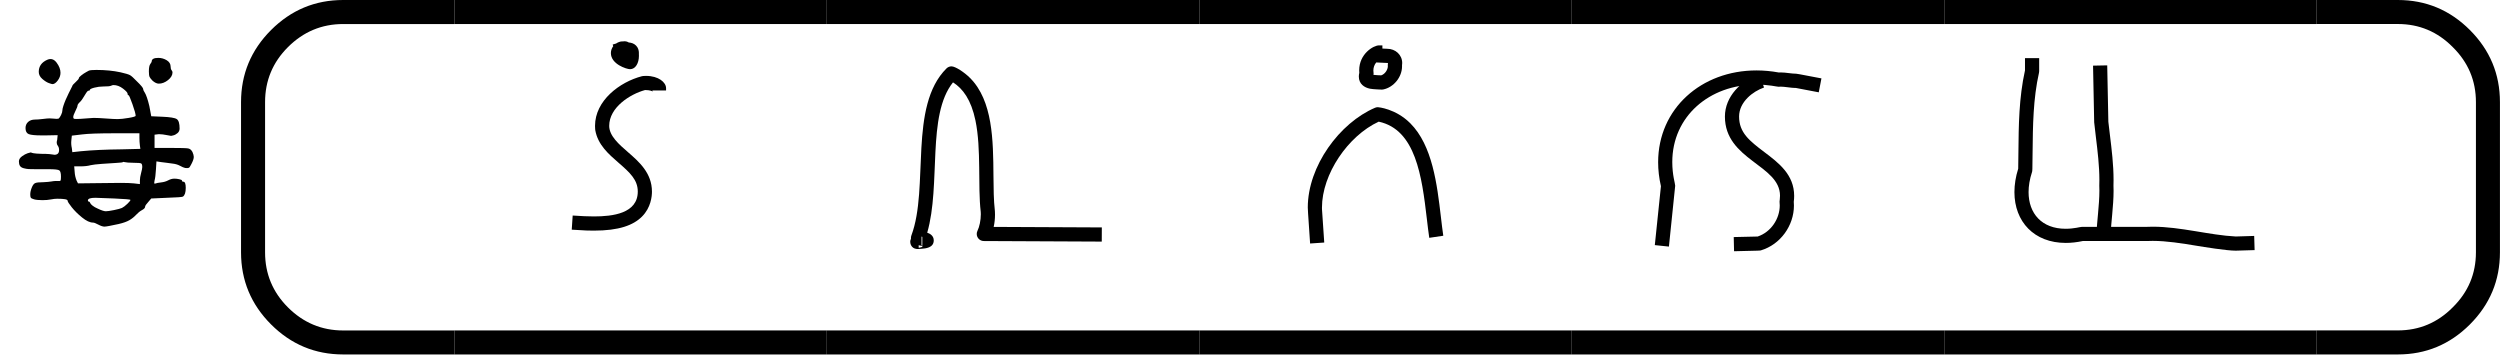
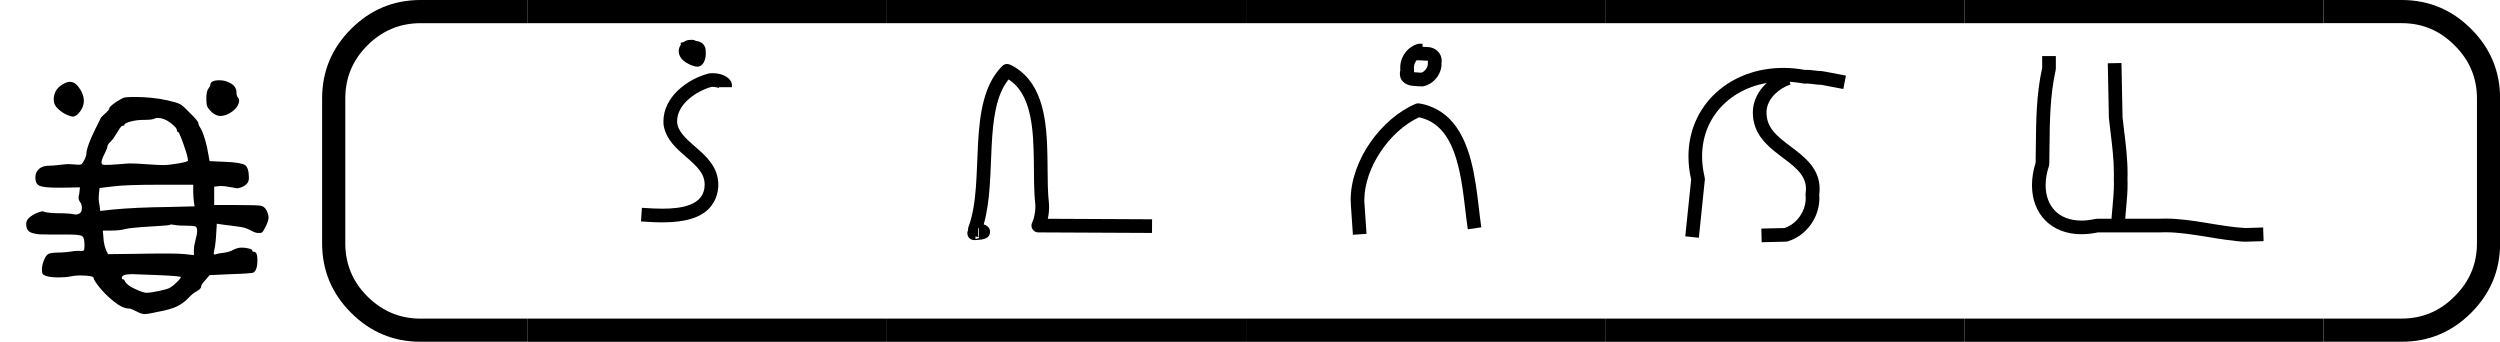
- <svg xmlns="http://www.w3.org/2000/svg" version="1.1" width="7053" height="1000" viewBox="0 0 7053 1000">
-   <path d="M230 345Q250 345 250 365Q250 376 245.0 382.5Q240 389 240 396Q240 403 242 408L244 428L194 427H176Q135 427 121.5 432.5Q108 438 108 458Q108 474 119.0 484.0Q130 494 148 494Q161 494 181.0 496.5Q201 499 210 499Q217 499 226.5 498.0Q236 497 239.5 497.0Q243 497 248 498Q253 502 258.5 513.5Q264 525 264 533Q264 539 268.0 551.5Q272 564 278.0 578.0Q284 592 290.5 605.0Q297 618 301.5 627.0Q306 636 306 636Q306 640 320.0 652.5Q334 665 334 670Q334 673 344.0 681.0Q354 689 365 695L376 701Q383 704 408 704Q464 704 510 694Q541 687 550.0 682.0Q559 677 578 657Q606 630 606 623Q606 620 608.0 616.0Q610 612 613.5 606.5Q617 601 622.0 586.5Q627 572 632 551L640 508L686 506Q736 504 748.0 496.0Q760 488 760 456Q760 444 751.0 436.5Q742 429 733 427L724 425Q722 425 704.5 428.5Q687 432 676 432H670L654 430V374H720Q784 374 795.5 372.0Q807 370 813 359Q813 358 814 358Q820 344 820 336Q820 325 810 306Q803 292 799.5 290.0Q796 288 784 289Q775 291 761.5 298.5Q748 306 728 308Q723 309 706.0 311.0Q689 313 682 314L662 317L660 284Q658 250 654 236Q652 225 653.0 223.5Q654 222 660 224Q664 226 681.5 228.0Q699 230 712 237Q725 244 738 244Q748 244 759.0 241.5Q770 239 770 236Q770 231 776 231Q786 231 786 205Q786 176 774 168Q770 165 706 163L640 160L628 146Q614 131 614 125Q614 118 601.0 111.0Q588 104 576.0 91.0Q564 78 548.0 68.5Q532 59 502 52Q452 41 442 41Q432 41 416.0 49.5Q400 58 394 58Q374 58 347.5 79.5Q321 101 303.5 123.0Q286 145 286 151Q286 159 242 159Q230 159 215.0 156.0Q200 153 180 153Q156 153 144.0 156.5Q132 160 130.0 164.0Q128 168 128 177Q128 190 134 205Q140 221 148.5 225.0Q157 229 184 229Q206 230 217.0 232.0Q228 234 234 234H240Q254 233 256.0 235.5Q258 238 258 252Q258 274 251.0 279.0Q244 284 206 284H150Q131 284 121.5 284.5Q112 285 100.5 288.0Q89 291 84.5 298.0Q80 305 80.0 317.0Q80 329 93.0 338.5Q106 348 117.0 351.5Q128 355 130 355Q131 355 132.0 354.5Q133 354 135.5 353.0Q138 352 142.5 351.5Q147 351 155.5 350.0Q164 349 176 349Q196 349 208.0 348.0Q220 347 224.0 346.0Q228 345 230 345ZM540 603Q540 610 520.5 625.0Q501 640 480 640Q476 640 469.5 637.0Q463 634 438 634Q418 634 399.0 629.0Q380 624 380 619Q380 616 374 616Q371 616 365.5 608.0Q360 600 353.0 588.0Q346 576 340 570Q328 559 328 553Q328 548 319.0 530.0Q310 512 310 505Q310 498 314.5 497.0Q319 496 340 497Q359 498 374.0 499.5Q389 501 396 501Q416 501 449.0 498.5Q482 496 498 496Q515 496 544.5 501.0Q574 506 574 510Q574 521 560.5 559.0Q547 597 544 597Q540 597 540 603ZM590 417V436H488Q384 436 346 431L304 426L302 407Q300 390 304 373L306 356L342 360Q415 367 514 368L594 370L592 384Q590 400 590 417ZM602 293Q602 306 597.0 308.5Q592 311 568 311Q552 311 541.5 312.0Q531 313 527.0 314.0Q523 315 522 315Q522 315 520 314Q519 312 491.5 310.5Q464 309 430.5 306.5Q397 304 384 301Q366 296 340 296H314L316 272Q317 254 324 236L330 224L416 225Q462 226 510 226Q548 226 566 224L592 221V237Q592 249 597.0 267.5Q602 286 602 293ZM552 154Q552 157 484.0 160.0Q416 163 404 163Q372 163 372 152Q372 147 376 147Q378 147 379.5 145.0Q381 143 382.5 139.5Q384 136 392.0 129.5Q400 123 414 117Q437 106 448 106Q458 106 482.5 111.0Q507 116 516 120Q526 125 539.0 137.5Q552 150 552 154ZM222 644Q219 644 206.5 648.5Q194 653 179.0 666.0Q164 679 164 696Q164 731 200 747Q223 757 239.5 735.0Q256 713 256 692Q256 675 244.5 659.5Q233 644 222 644ZM642 740Q642 755 670 755Q689 755 705.5 745.0Q722 735 722 718Q722 708 726.0 703.0Q730 698 730 694Q730 676 711.0 661.0Q692 646 672 646Q660 646 646 658Q636 668 633.0 674.5Q630 681 630 698Q630 721 636.0 729.0Q642 737 642 740Z" transform="translate(0.00,666.67) scale(0.6667,-0.6667)" fill="#000000" />
-   <path d="M 24.638,12.488 H 20.722 q -1.482,0 -2.54,-1.058 -1.058,-1.058 -1.058,-2.54 V 3.598 q 0,-1.482 1.058,-2.54 Q 19.241,4e-6 20.722,4e-6 h 3.916 V 0.847 H 20.722 q -1.132,0 -1.947,0.815 -0.804,0.804 -0.804,1.937 v 5.292 q 0,1.132 0.804,1.937 0.815,0.815 1.947,0.815 h 3.916 z" transform="translate(-691.19,0.00) scale(80.0747,80.0747)" fill="#000000" />
-   <path d="M 75.015,0.847 V 4e-6 h 13.123 v 0.847 z m 0,11.642 v -0.847 h 13.123 v 0.847 z" transform="translate(-4725.08,0.00) scale(80.0747,80.0747)" fill="#000000" />
-   <path d="M 75.015,0.847 V 4e-6 h 13.123 v 0.847 z m 0,11.642 v -0.847 h 13.123 v 0.847 z" transform="translate(-3674.24,0.00) scale(80.0747,80.0747)" fill="#000000" />
-   <path d="M 75.015,0.847 V 4e-6 h 13.123 v 0.847 z m 0,11.642 v -0.847 h 13.123 v 0.847 z" transform="translate(-2623.39,0.00) scale(80.0747,80.0747)" fill="#000000" />
-   <path d="M 75.015,0.847 V 4e-6 h 13.123 v 0.847 z m 0,11.642 v -0.847 h 13.123 v 0.847 z" transform="translate(-1572.54,0.00) scale(80.0747,80.0747)" fill="#000000" />
-   <path d="M 75.015,0.847 V 4e-6 h 13.123 v 0.847 z m 0,11.642 v -0.847 h 13.123 v 0.847 z" transform="translate(-521.69,0.00) scale(80.0747,80.0747)" fill="#000000" />
-   <path d="m 87.715,4e-6 h 2.857 q 1.482,0 2.54,1.058 1.058,1.058 1.058,2.54 v 5.292 q 0,1.482 -1.058,2.54 -1.058,1.058 -2.54,1.058 h -2.857 v -0.847 h 2.857 q 1.132,0 1.937,-0.815 0.815,-0.804 0.815,-1.937 V 3.598 q 0,-1.132 -0.815,-1.937 -0.804,-0.815 -1.937,-0.815 h -2.857 z" transform="translate(-487.80,0.00) scale(80.0747,80.0747)" fill="#000000" />
-   <path d="M 463.00,119.00 C 450.73,119.00 395.37,101.32 395.37,62.11 C 395.37,52.70 398.92,44.22 403.57,38.02 L 401.79,32.06 L 413.64,28.51 C 420.12,24.04 428.56,21.00 435.00,21.00 C 435.85,21.00 436.71,21.05 437.56,21.14 C 438.47,20.87 439.92,20.51 442.59,20.51 C 451.27,20.51 456.09,23.30 458.35,24.77 C 468.23,25.64 476.86,28.46 484.18,35.78 C 491.41,43.00 494.18,52.76 494.18,61.57 C 494.18,62.64 494.14,63.69 494.06,64.73 C 494.16,66.89 494.27,69.36 494.27,72.08 C 494.27,96.97 482.63,119.00 463.00,119.00  Z M 519.20,142.62 C 563.42,142.62 590.00,165.34 590.00,186.00 L 590.00,194.00 L 541.73,194.00 C 542.00,195.38 542.27,196.76 542.95,197.74 C 540.81,196.28 532.41,192.66 518.53,192.66 C 517.38,192.66 516.28,192.69 515.24,192.74 C 463.42,206.95 389.46,253.45 389.46,318.95 C 389.46,354.12 424.15,384.23 455.23,411.20 C 494.33,445.13 540.22,484.96 540.22,550.82 C 540.22,566.94 536.74,607.11 505.05,638.79 C 474.37,669.47 423.97,688.31 335.16,688.31 C 319.56,688.31 306.63,688.20 257.34,684.94 C 257.34,684.94 260.63,635.06 260.66,635.06 C 291.88,637.12 312.69,638.24 335.52,638.24 C 401.15,638.24 490.24,628.10 490.24,550.46 C 490.24,509.06 462.15,483.41 422.49,449.00 C 387.42,418.56 349.44,385.60 340.39,334.38 C 340.36,334.23 339.47,328.38 339.47,318.99 C 339.47,229.47 426.73,164.12 504.67,143.81 C 506.02,143.46 510.20,142.62 519.20,142.62 Z" transform="translate(1407.12,100.00) scale(0.8,0.8)" fill="#000000" />
-   <path d="M 137.42,727.97 C 137.42,724.96 138.01,720.78 140.14,716.64 C 140.05,715.76 140.00,714.88 140.00,714.00 C 140.00,711.03 140.53,708.05 141.59,705.23 C 204.75,536.10 130.88,250.01 265.37,116.27 C 270.25,111.43 276.62,109.00 283.00,109.00 C 296.38,109.00 327.97,129.53 348.28,149.84 C 428.95,230.51 430.02,370.47 430.97,494.26 C 431.32,539.74 431.72,582.36 435.82,617.05 C 435.84,617.20 436.43,623.29 436.43,632.20 C 436.43,646.65 434.85,661.28 431.77,675.17 L 813.12,677.01 C 813.12,677.01 812.88,726.99 812.88,726.99 C 396.88,724.99 396.88,724.99 396.88,724.99 C 383.11,724.93 372.00,713.77 372.00,700.00 C 372.00,696.20 372.86,692.40 374.58,688.92 C 381.54,674.85 386.39,651.83 386.39,630.82 C 386.39,627.95 386.30,625.12 386.11,622.35 C 375.38,530.47 388.56,401.56 367.48,299.97 C 352.35,227.03 323.36,187.73 288.31,165.45 C 195.08,281.64 246.48,525.80 197.36,695.64 C 205.96,698.41 220.41,705.61 220.41,722.72 C 220.41,749.15 190.99,751.32 176.67,752.37 C 173.09,752.64 169.85,752.84 167.41,752.99 C 166.78,753.03 166.20,753.00 165.66,753.00 C 165.55,753.00 165.45,753.00 165.35,753.00 C 165.26,753.00 165.17,753.01 165.08,753.01 C 164.00,753.05 163.35,753.07 163.07,753.08 C 162.26,752.98 160.88,753.14 158.62,752.80 C 141.18,750.15 137.42,734.26 137.42,727.97  Z M 177.36,709.28 L 177.27,739.64 L 180.08,741.72 L 180.08,710.41 L 177.36,709.28  Z M 167.35,748.98 C 173.05,747.32 180.08,745.77 180.08,745.77 L 180.08,742.68 C 177.55,742.00 173.21,740.98 167.20,739.81 L 167.35,748.98 Z" transform="translate(2457.97,100.00) scale(0.8,0.8)" fill="#000000" />
-   <path d="M 484.85,140.72 C 498.91,135.89 508.23,120.14 508.23,108.48 C 508.23,106.67 508.00,106.13 508.00,104.00 C 508.00,101.90 508.27,99.80 508.79,97.76 C 507.10,97.00 506.12,97.00 505.00,97.00 C 504.40,97.00 504.40,97.00 467.34,95.23 C 460.88,102.77 457.18,113.06 457.18,123.45 C 457.18,128.76 458.00,130.25 458.00,134.00 C 458.00,135.67 457.83,137.34 457.50,138.99 C 467.93,140.38 479.80,140.38 484.85,140.72  Z M 407.16,123.19 C 407.16,64.28 457.98,35.00 477.00,35.00 L 489.00,35.00 L 489.00,46.21 L 505.38,46.99 C 505.57,46.99 505.75,46.99 505.94,46.99 C 535.01,46.99 558.86,68.41 558.86,97.33 C 558.86,100.07 558.64,102.85 558.18,105.65 C 558.23,106.79 558.26,107.93 558.26,109.06 C 558.26,146.76 528.94,182.95 492.03,190.49 C 490.37,190.83 488.69,191.00 487.00,191.00 C 486.58,191.00 456.43,190.11 444.99,187.77 C 425.76,183.84 405.91,171.34 405.91,144.93 C 405.91,140.47 406.52,136.15 407.56,131.93 C 407.29,129.02 407.16,126.10 407.16,123.19  Z M 475.99,304.03 C 367.51,354.20 275.90,489.17 275.90,607.03 C 275.90,608.96 275.92,610.89 275.97,612.81 C 275.97,612.81 283.94,730.30 283.94,730.32 L 234.06,733.70 C 225.90,613.35 225.90,613.35 225.90,606.73 C 225.90,460.75 338.22,308.22 463.19,255.00 C 466.31,253.67 469.66,253.00 473.00,253.00 C 474.28,253.00 535.68,258.03 587.30,309.65 C 665.60,387.94 681.85,525.26 695.34,640.23 C 698.12,663.90 700.75,686.25 703.72,706.31 L 703.73,706.36 L 654.28,713.69 C 651.14,692.55 648.47,669.77 645.70,646.10 C 628.28,497.70 606.66,331.93 475.99,304.03 Z" transform="translate(3508.81,100.00) scale(0.8,0.8)" fill="#000000" />
-   <path d="M 577.64,565.25 C 577.64,456.40 383.33,439.54 383.33,286.00 C 383.33,215.36 440.44,158.77 504.81,136.38 L 521.24,183.61 C 500.67,190.76 479.72,203.37 463.83,219.27 C 444.85,238.24 433.32,260.88 433.32,285.95 C 433.32,342.59 469.36,371.28 522.33,411.26 C 572.69,449.26 627.55,490.67 627.55,565.94 C 627.55,572.64 627.10,579.52 626.16,586.58 C 626.55,591.04 626.73,595.49 626.73,599.92 C 626.73,670.56 579.14,737.39 510.17,757.95 C 506.95,758.91 506.95,758.91 415.57,760.99 L 414.43,711.01 L 498.87,709.09 C 546.17,693.40 576.72,646.05 576.72,599.58 C 576.72,594.79 576.00,586.14 576.00,586.00 C 576.00,581.85 577.64,576.17 577.64,565.25  Z M 197.72,446.47 C 197.72,492.62 208.00,522.50 208.00,530.00 C 208.00,532.16 186.84,735.12 185.86,744.60 C 185.86,744.60 136.14,739.44 136.14,739.40 C 157.70,531.63 157.70,531.63 157.70,531.63 C 151.03,502.59 147.85,474.33 147.85,447.12 C 147.85,258.30 300.17,123.35 494.47,123.35 C 520.32,123.35 546.83,125.74 573.72,130.70 C 575.87,130.50 577.95,130.42 579.99,130.42 C 597.86,130.42 618.35,135.00 635.00,135.00 C 637.38,135.00 637.38,135.00 723.71,151.45 C 723.71,151.45 714.35,200.56 714.29,200.55 C 633.32,185.13 633.32,185.13 633.32,185.13 C 632.48,185.15 631.65,185.17 630.82,185.17 C 617.86,185.17 593.41,180.49 579.47,180.49 C 576.64,180.49 576.40,181.00 573.00,181.00 C 566.76,181.00 538.47,173.33 494.42,173.33 C 329.07,173.33 197.72,285.24 197.72,446.47 Z" transform="translate(4559.66,100.00) scale(0.8,0.8)" fill="#000000" />
-   <path d="M 380.01,703.34 C 381.20,658.74 390.39,597.94 390.39,547.24 C 390.39,538.20 390.00,530.17 390.00,530.00 C 390.00,529.80 390.33,520.66 390.33,510.09 C 390.33,459.86 384.19,408.91 377.90,357.41 C 373.99,325.41 372.06,308.80 372.01,306.50 L 368.01,106.50 L 417.99,105.50 L 421.97,304.37 C 423.68,319.87 425.59,335.52 427.52,351.31 C 433.79,402.68 440.32,455.57 440.32,509.76 C 440.32,516.43 440.22,523.12 440.01,529.82 C 440.28,535.79 440.40,541.85 440.40,547.97 C 440.40,601.26 431.12,662.21 429.99,704.67 L 380.01,703.34  Z M 271.27,681.76 C 301.94,681.76 322.40,675.00 329.00,675.00 L 556.38,675.00 C 563.82,674.64 571.28,674.47 578.74,674.47 C 676.75,674.47 778.69,704.33 871.24,708.99 L 936.25,707.02 L 937.76,756.98 C 871.38,759.00 871.38,759.00 871.00,759.00 C 838.40,759.00 757.28,745.64 734.17,741.84 C 680.39,732.99 627.61,724.48 578.13,724.48 C 567.24,724.48 557.21,725.00 557.00,725.00 L 331.71,725.00 C 310.81,729.46 290.76,731.64 271.76,731.64 C 160.30,731.64 90.72,656.83 90.72,552.48 C 90.72,526.10 95.15,498.24 104.08,469.84 C 104.42,450.94 104.60,431.95 104.79,412.89 C 105.71,317.67 106.49,220.46 128.00,123.22 L 128.00,80.00 L 178.00,80.00 L 178.00,126.00 C 178.00,127.85 177.79,129.71 177.38,131.53 C 156.80,222.86 155.71,317.17 154.78,413.38 C 154.15,477.52 154.15,477.52 152.75,481.80 C 144.43,507.23 140.62,530.93 140.62,552.44 C 140.62,627.73 187.13,681.76 271.27,681.76 Z" transform="translate(5610.51,100.00) scale(0.8,0.8)" fill="#000000" />
+ <svg xmlns="http://www.w3.org/2000/svg" version="1.1" width="7315" height="1000" viewBox="0 0 7315 1000">
+   <path d="M230 345Q250 345 250 365Q250 376 245.0 382.5Q240 389 240 396Q240 403 242 408L244 428L194 427H176Q135 427 121.5 432.5Q108 438 108 458Q108 474 119.0 484.0Q130 494 148 494Q161 494 181.0 496.5Q201 499 210 499Q217 499 226.5 498.0Q236 497 239.5 497.0Q243 497 248 498Q253 502 258.5 513.5Q264 525 264 533Q264 539 268.0 551.5Q272 564 278.0 578.0Q284 592 290.5 605.0Q297 618 301.5 627.0Q306 636 306 636Q306 640 320.0 652.5Q334 665 334 670Q334 673 344.0 681.0Q354 689 365 695L376 701Q383 704 408 704Q464 704 510 694Q541 687 550.0 682.0Q559 677 578 657Q606 630 606 623Q606 620 608.0 616.0Q610 612 613.5 606.5Q617 601 622.0 586.5Q627 572 632 551L640 508L686 506Q736 504 748.0 496.0Q760 488 760 456Q760 444 751.0 436.5Q742 429 733 427L724 425Q722 425 704.5 428.5Q687 432 676 432H670L654 430V374H720Q784 374 795.5 372.0Q807 370 813 359Q813 358 814 358Q820 344 820 336Q820 325 810 306Q803 292 799.5 290.0Q796 288 784 289Q775 291 761.5 298.5Q748 306 728 308Q723 309 706.0 311.0Q689 313 682 314L662 317L660 284Q658 250 654 236Q652 225 653.0 223.5Q654 222 660 224Q664 226 681.5 228.0Q699 230 712 237Q725 244 738 244Q748 244 759.0 241.5Q770 239 770 236Q770 231 776 231Q786 231 786 205Q786 176 774 168Q770 165 706 163L640 160L628 146Q614 131 614 125Q614 118 601.0 111.0Q588 104 576.0 91.0Q564 78 548.0 68.5Q532 59 502 52Q452 41 442 41Q432 41 416.0 49.5Q400 58 394 58Q374 58 347.5 79.5Q321 101 303.5 123.0Q286 145 286 151Q286 159 242 159Q230 159 215.0 156.0Q200 153 180 153Q156 153 144.0 156.5Q132 160 130.0 164.0Q128 168 128 177Q128 190 134 205Q140 221 148.5 225.0Q157 229 184 229Q206 230 217.0 232.0Q228 234 234 234H240Q254 233 256.0 235.5Q258 238 258 252Q258 274 251.0 279.0Q244 284 206 284H150Q131 284 121.5 284.5Q112 285 100.5 288.0Q89 291 84.5 298.0Q80 305 80.0 317.0Q80 329 93.0 338.5Q106 348 117.0 351.5Q128 355 130 355Q131 355 132.0 354.5Q133 354 135.5 353.0Q138 352 142.5 351.5Q147 351 155.5 350.0Q164 349 176 349Q196 349 208.0 348.0Q220 347 224.0 346.0Q228 345 230 345ZM540 603Q540 610 520.5 625.0Q501 640 480 640Q476 640 469.5 637.0Q463 634 438 634Q418 634 399.0 629.0Q380 624 380 619Q380 616 374 616Q371 616 365.5 608.0Q360 600 353.0 588.0Q346 576 340 570Q328 559 328 553Q328 548 319.0 530.0Q310 512 310 505Q310 498 314.5 497.0Q319 496 340 497Q359 498 374.0 499.5Q389 501 396 501Q416 501 449.0 498.5Q482 496 498 496Q515 496 544.5 501.0Q574 506 574 510Q574 521 560.5 559.0Q547 597 544 597Q540 597 540 603ZM590 417V436H488Q384 436 346 431L304 426L302 407Q300 390 304 373L306 356L342 360Q415 367 514 368L594 370L592 384Q590 400 590 417ZM602 293Q602 306 597.0 308.5Q592 311 568 311Q552 311 541.5 312.0Q531 313 527.0 314.0Q523 315 522 315Q522 315 520 314Q519 312 491.5 310.5Q464 309 430.5 306.5Q397 304 384 301Q366 296 340 296H314L316 272Q317 254 324 236L330 224L416 225Q462 226 510 226Q548 226 566 224L592 221V237Q592 249 597.0 267.5Q602 286 602 293ZM552 154Q552 157 484.0 160.0Q416 163 404 163Q372 163 372 152Q372 147 376 147Q378 147 379.5 145.0Q381 143 382.5 139.5Q384 136 392.0 129.5Q400 123 414 117Q437 106 448 106Q458 106 482.5 111.0Q507 116 516 120Q526 125 539.0 137.5Q552 150 552 154ZM222 644Q219 644 206.5 648.5Q194 653 179.0 666.0Q164 679 164 696Q164 731 200 747Q223 757 239.5 735.0Q256 713 256 692Q256 675 244.5 659.5Q233 644 222 644ZM642 740Q642 755 670 755Q689 755 705.5 745.0Q722 735 722 718Q722 708 726.0 703.0Q730 698 730 694Q730 676 711.0 661.0Q692 646 672 646Q660 646 646 658Q636 668 633.0 674.5Q630 681 630 698Q630 721 636.0 729.0Q642 737 642 740Z" transform="translate(0.00,958.33) scale(0.9583,-0.9583)" fill="#000000" />
+   <path d="M 24.638,12.488 H 20.722 q -1.482,0 -2.54,-1.058 -1.058,-1.058 -1.058,-2.54 V 3.598 q 0,-1.482 1.058,-2.54 Q 19.241,4e-6 20.722,4e-6 h 3.916 V 0.847 H 20.722 q -1.132,0 -1.947,0.815 -0.804,0.804 -0.804,1.937 v 5.292 q 0,1.132 0.804,1.937 0.815,0.815 1.947,0.815 h 3.916 z" transform="translate(-428.69,0.00) scale(80.0747,80.0747)" fill="#000000" />
+   <path d="M 75.015,0.847 V 4e-6 h 13.123 v 0.847 z m 0,11.642 v -0.847 h 13.123 v 0.847 z" transform="translate(-4462.58,0.00) scale(80.0747,80.0747)" fill="#000000" />
+   <path d="M 75.015,0.847 V 4e-6 h 13.123 v 0.847 z m 0,11.642 v -0.847 h 13.123 v 0.847 z" transform="translate(-3411.74,0.00) scale(80.0747,80.0747)" fill="#000000" />
+   <path d="M 75.015,0.847 V 4e-6 h 13.123 v 0.847 z m 0,11.642 v -0.847 h 13.123 v 0.847 z" transform="translate(-2360.89,0.00) scale(80.0747,80.0747)" fill="#000000" />
+   <path d="M 75.015,0.847 V 4e-6 h 13.123 v 0.847 z m 0,11.642 v -0.847 h 13.123 v 0.847 z" transform="translate(-1310.04,0.00) scale(80.0747,80.0747)" fill="#000000" />
+   <path d="M 75.015,0.847 V 4e-6 h 13.123 v 0.847 z m 0,11.642 v -0.847 h 13.123 v 0.847 z" transform="translate(-259.19,0.00) scale(80.0747,80.0747)" fill="#000000" />
+   <path d="m 87.715,4e-6 h 2.857 q 1.482,0 2.54,1.058 1.058,1.058 1.058,2.54 v 5.292 q 0,1.482 -1.058,2.54 -1.058,1.058 -2.54,1.058 h -2.857 v -0.847 h 2.857 q 1.132,0 1.937,-0.815 0.815,-0.804 0.815,-1.937 V 3.598 q 0,-1.132 -0.815,-1.937 -0.804,-0.815 -1.937,-0.815 h -2.857 z" transform="translate(-225.30,0.00) scale(80.0747,80.0747)" fill="#000000" />
+   <path d="M 463.00,119.00 C 450.73,119.00 395.37,101.32 395.37,62.11 C 395.37,52.70 398.92,44.22 403.57,38.02 L 401.79,32.06 L 413.64,28.51 C 420.12,24.04 428.56,21.00 435.00,21.00 C 435.85,21.00 436.71,21.05 437.56,21.14 C 438.47,20.87 439.92,20.51 442.59,20.51 C 451.27,20.51 456.09,23.30 458.35,24.77 C 468.23,25.64 476.86,28.46 484.18,35.78 C 491.41,43.00 494.18,52.76 494.18,61.57 C 494.18,62.64 494.14,63.69 494.06,64.73 C 494.16,66.89 494.27,69.36 494.27,72.08 C 494.27,96.97 482.63,119.00 463.00,119.00  Z M 519.20,142.62 C 563.42,142.62 590.00,165.34 590.00,186.00 L 590.00,194.00 L 541.73,194.00 C 542.00,195.38 542.27,196.76 542.95,197.74 C 540.81,196.28 532.41,192.66 518.53,192.66 C 517.38,192.66 516.28,192.69 515.24,192.74 C 463.42,206.95 389.46,253.45 389.46,318.95 C 389.46,354.12 424.15,384.23 455.23,411.20 C 494.33,445.13 540.22,484.96 540.22,550.82 C 540.22,566.94 536.74,607.11 505.05,638.79 C 474.37,669.47 423.97,688.31 335.16,688.31 C 319.56,688.31 306.63,688.20 257.34,684.94 C 257.34,684.94 260.63,635.06 260.66,635.06 C 291.88,637.12 312.69,638.24 335.52,638.24 C 401.15,638.24 490.24,628.10 490.24,550.46 C 490.24,509.06 462.15,483.41 422.49,449.00 C 387.42,418.56 349.44,385.60 340.39,334.38 C 340.36,334.23 339.47,328.38 339.47,318.99 C 339.47,229.47 426.73,164.12 504.67,143.81 C 506.02,143.46 510.20,142.62 519.20,142.62 Z" transform="translate(1669.62,100.00) scale(0.8,0.8)" fill="#000000" />
+   <path d="M 137.42,727.97 C 137.42,724.96 138.01,720.78 140.14,716.64 C 140.05,715.76 140.00,714.88 140.00,714.00 C 140.00,711.03 140.53,708.05 141.59,705.23 C 204.75,536.10 130.88,250.01 265.37,116.27 C 270.25,111.43 276.62,109.00 283.00,109.00 C 296.38,109.00 327.97,129.53 348.28,149.84 C 428.95,230.51 430.02,370.47 430.97,494.26 C 431.32,539.74 431.72,582.36 435.82,617.05 C 435.84,617.20 436.43,623.29 436.43,632.20 C 436.43,646.65 434.85,661.28 431.77,675.17 L 813.12,677.01 C 813.12,677.01 812.88,726.99 812.88,726.99 C 396.88,724.99 396.88,724.99 396.88,724.99 C 383.11,724.93 372.00,713.77 372.00,700.00 C 372.00,696.20 372.86,692.40 374.58,688.92 C 381.54,674.85 386.39,651.83 386.39,630.82 C 386.39,627.95 386.30,625.12 386.11,622.35 C 375.38,530.47 388.56,401.56 367.48,299.97 C 352.35,227.03 323.36,187.73 288.31,165.45 C 195.08,281.64 246.48,525.80 197.36,695.64 C 205.96,698.41 220.41,705.61 220.41,722.72 C 220.41,749.15 190.99,751.32 176.67,752.37 C 173.09,752.64 169.85,752.84 167.41,752.99 C 166.78,753.03 166.20,753.00 165.66,753.00 C 165.55,753.00 165.45,753.00 165.35,753.00 C 165.26,753.00 165.17,753.01 165.08,753.01 C 164.00,753.05 163.35,753.07 163.07,753.08 C 162.26,752.98 160.88,753.14 158.62,752.80 C 141.18,750.15 137.42,734.26 137.42,727.97  Z M 177.36,709.28 L 177.27,739.64 L 180.08,741.72 L 180.08,710.41 L 177.36,709.28  Z M 167.35,748.98 C 173.05,747.32 180.08,745.77 180.08,745.77 L 180.08,742.68 C 177.55,742.00 173.21,740.98 167.20,739.81 L 167.35,748.98 Z" transform="translate(2720.47,100.00) scale(0.8,0.8)" fill="#000000" />
+   <path d="M 484.85,140.72 C 498.91,135.89 508.23,120.14 508.23,108.48 C 508.23,106.67 508.00,106.13 508.00,104.00 C 508.00,101.90 508.27,99.80 508.79,97.76 C 507.10,97.00 506.12,97.00 505.00,97.00 C 504.40,97.00 504.40,97.00 467.34,95.23 C 460.88,102.77 457.18,113.06 457.18,123.45 C 457.18,128.76 458.00,130.25 458.00,134.00 C 458.00,135.67 457.83,137.34 457.50,138.99 C 467.93,140.38 479.80,140.38 484.85,140.72  Z M 407.16,123.19 C 407.16,64.28 457.98,35.00 477.00,35.00 L 489.00,35.00 L 489.00,46.21 L 505.38,46.99 C 505.57,46.99 505.75,46.99 505.94,46.99 C 535.01,46.99 558.86,68.41 558.86,97.33 C 558.86,100.07 558.64,102.85 558.18,105.65 C 558.23,106.79 558.26,107.93 558.26,109.06 C 558.26,146.76 528.94,182.95 492.03,190.49 C 490.37,190.83 488.69,191.00 487.00,191.00 C 486.58,191.00 456.43,190.11 444.99,187.77 C 425.76,183.84 405.91,171.34 405.91,144.93 C 405.91,140.47 406.52,136.15 407.56,131.93 C 407.29,129.02 407.16,126.10 407.16,123.19  Z M 475.99,304.03 C 367.51,354.20 275.90,489.17 275.90,607.03 C 275.90,608.96 275.92,610.89 275.97,612.81 C 275.97,612.81 283.94,730.30 283.94,730.32 L 234.06,733.70 C 225.90,613.35 225.90,613.35 225.90,606.73 C 225.90,460.75 338.22,308.22 463.19,255.00 C 466.31,253.67 469.66,253.00 473.00,253.00 C 474.28,253.00 535.68,258.03 587.30,309.65 C 665.60,387.94 681.85,525.26 695.34,640.23 C 698.12,663.90 700.75,686.25 703.72,706.31 L 703.73,706.36 L 654.28,713.69 C 651.14,692.55 648.47,669.77 645.70,646.10 C 628.28,497.70 606.66,331.93 475.99,304.03 Z" transform="translate(3771.31,100.00) scale(0.8,0.8)" fill="#000000" />
+   <path d="M 577.64,565.25 C 577.64,456.40 383.33,439.54 383.33,286.00 C 383.33,215.36 440.44,158.77 504.81,136.38 L 521.24,183.61 C 500.67,190.76 479.72,203.37 463.83,219.27 C 444.85,238.24 433.32,260.88 433.32,285.95 C 433.32,342.59 469.36,371.28 522.33,411.26 C 572.69,449.26 627.55,490.67 627.55,565.94 C 627.55,572.64 627.10,579.52 626.16,586.58 C 626.55,591.04 626.73,595.49 626.73,599.92 C 626.73,670.56 579.14,737.39 510.17,757.95 C 506.95,758.91 506.95,758.91 415.57,760.99 L 414.43,711.01 L 498.87,709.09 C 546.17,693.40 576.72,646.05 576.72,599.58 C 576.72,594.79 576.00,586.14 576.00,586.00 C 576.00,581.85 577.64,576.17 577.64,565.25  Z M 197.72,446.47 C 197.72,492.62 208.00,522.50 208.00,530.00 C 208.00,532.16 186.84,735.12 185.86,744.60 C 185.86,744.60 136.14,739.44 136.14,739.40 C 157.70,531.63 157.70,531.63 157.70,531.63 C 151.03,502.59 147.85,474.33 147.85,447.12 C 147.85,258.30 300.17,123.35 494.47,123.35 C 520.32,123.35 546.83,125.74 573.72,130.70 C 575.87,130.50 577.95,130.42 579.99,130.42 C 597.86,130.42 618.35,135.00 635.00,135.00 C 637.38,135.00 637.38,135.00 723.71,151.45 C 723.71,151.45 714.35,200.56 714.29,200.55 C 633.32,185.13 633.32,185.13 633.32,185.13 C 632.48,185.15 631.65,185.17 630.82,185.17 C 617.86,185.17 593.41,180.49 579.47,180.49 C 576.64,180.49 576.40,181.00 573.00,181.00 C 566.76,181.00 538.47,173.33 494.42,173.33 C 329.07,173.33 197.72,285.24 197.72,446.47 Z" transform="translate(4822.16,100.00) scale(0.8,0.8)" fill="#000000" />
+   <path d="M 380.01,703.34 C 381.20,658.74 390.39,597.94 390.39,547.24 C 390.39,538.20 390.00,530.17 390.00,530.00 C 390.00,529.80 390.33,520.66 390.33,510.09 C 390.33,459.86 384.19,408.91 377.90,357.41 C 373.99,325.41 372.06,308.80 372.01,306.50 L 368.01,106.50 L 417.99,105.50 L 421.97,304.37 C 423.68,319.87 425.59,335.52 427.52,351.31 C 433.79,402.68 440.32,455.57 440.32,509.76 C 440.32,516.43 440.22,523.12 440.01,529.82 C 440.28,535.79 440.40,541.85 440.40,547.97 C 440.40,601.26 431.12,662.21 429.99,704.67 L 380.01,703.34  Z M 271.27,681.76 C 301.94,681.76 322.40,675.00 329.00,675.00 L 556.38,675.00 C 563.82,674.64 571.28,674.47 578.74,674.47 C 676.75,674.47 778.69,704.33 871.24,708.99 L 936.25,707.02 L 937.76,756.98 C 871.38,759.00 871.38,759.00 871.00,759.00 C 838.40,759.00 757.28,745.64 734.17,741.84 C 680.39,732.99 627.61,724.48 578.13,724.48 C 567.24,724.48 557.21,725.00 557.00,725.00 L 331.71,725.00 C 310.81,729.46 290.76,731.64 271.76,731.64 C 160.30,731.64 90.72,656.83 90.72,552.48 C 90.72,526.10 95.15,498.24 104.08,469.84 C 104.42,450.94 104.60,431.95 104.79,412.89 C 105.71,317.67 106.49,220.46 128.00,123.22 L 128.00,80.00 L 178.00,80.00 L 178.00,126.00 C 178.00,127.85 177.79,129.71 177.38,131.53 C 156.80,222.86 155.71,317.17 154.78,413.38 C 154.15,477.52 154.15,477.52 152.75,481.80 C 144.43,507.23 140.62,530.93 140.62,552.44 C 140.62,627.73 187.13,681.76 271.27,681.76 Z" transform="translate(5873.01,100.00) scale(0.8,0.8)" fill="#000000" />
</svg>
